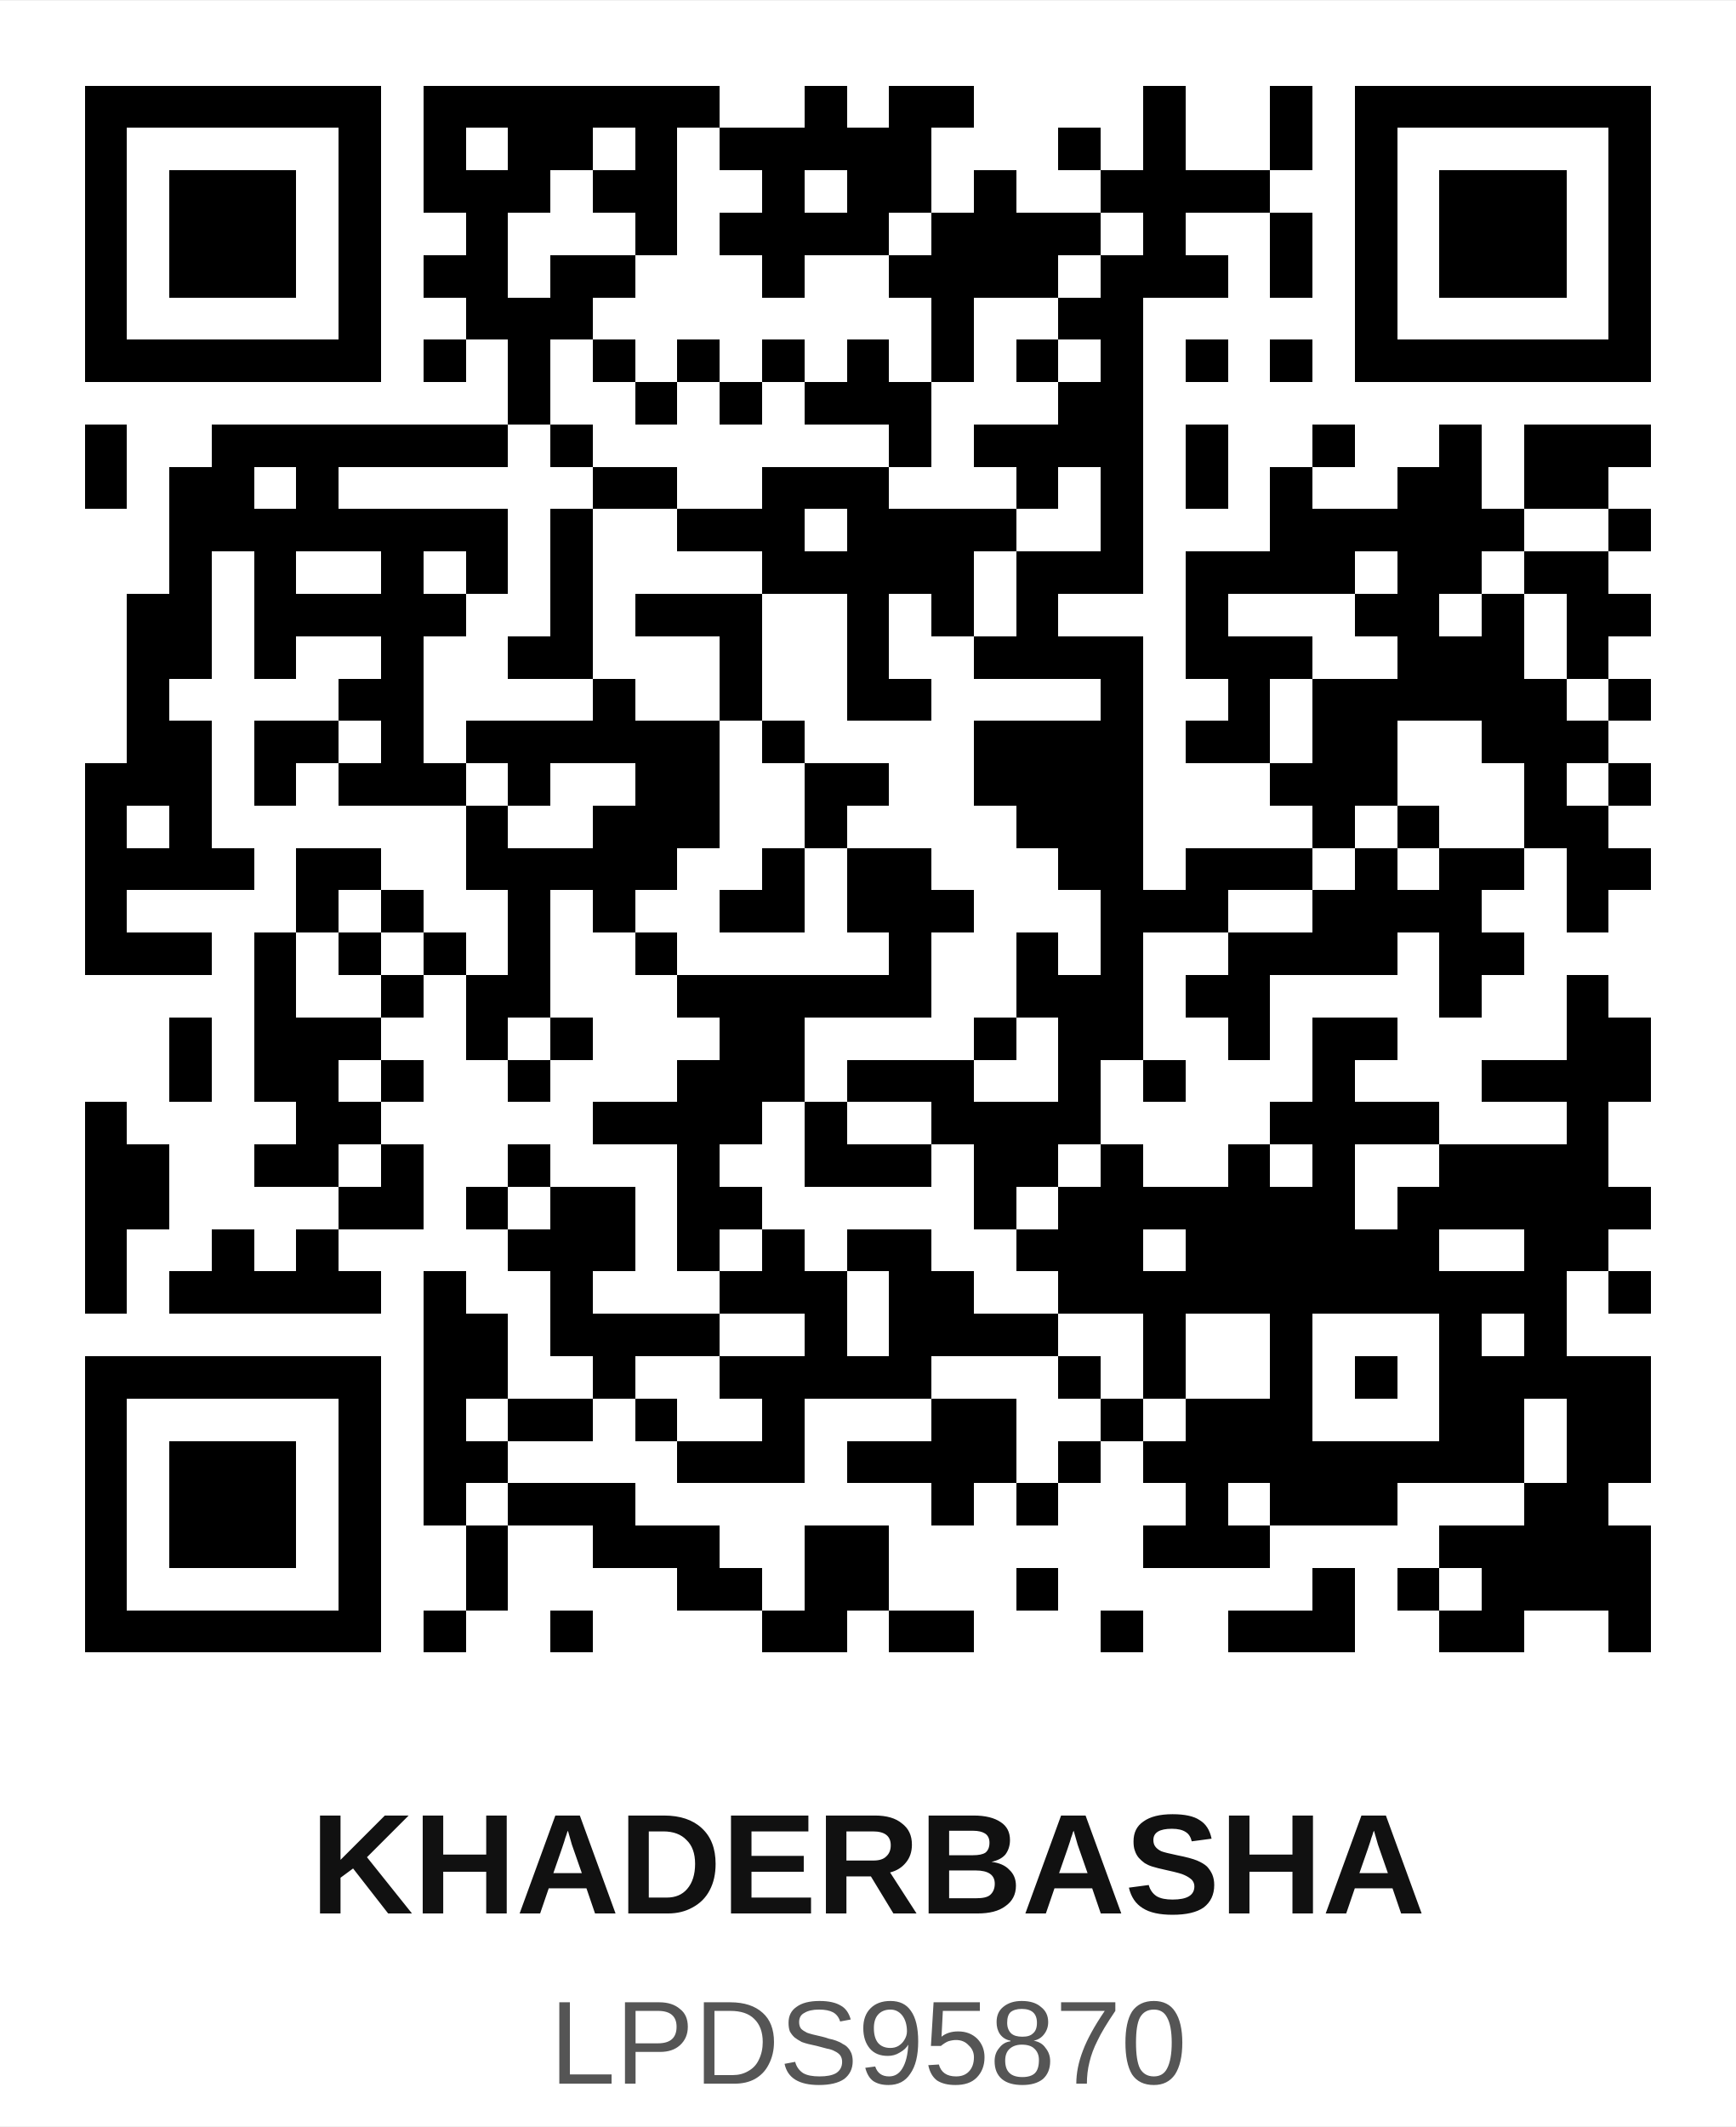
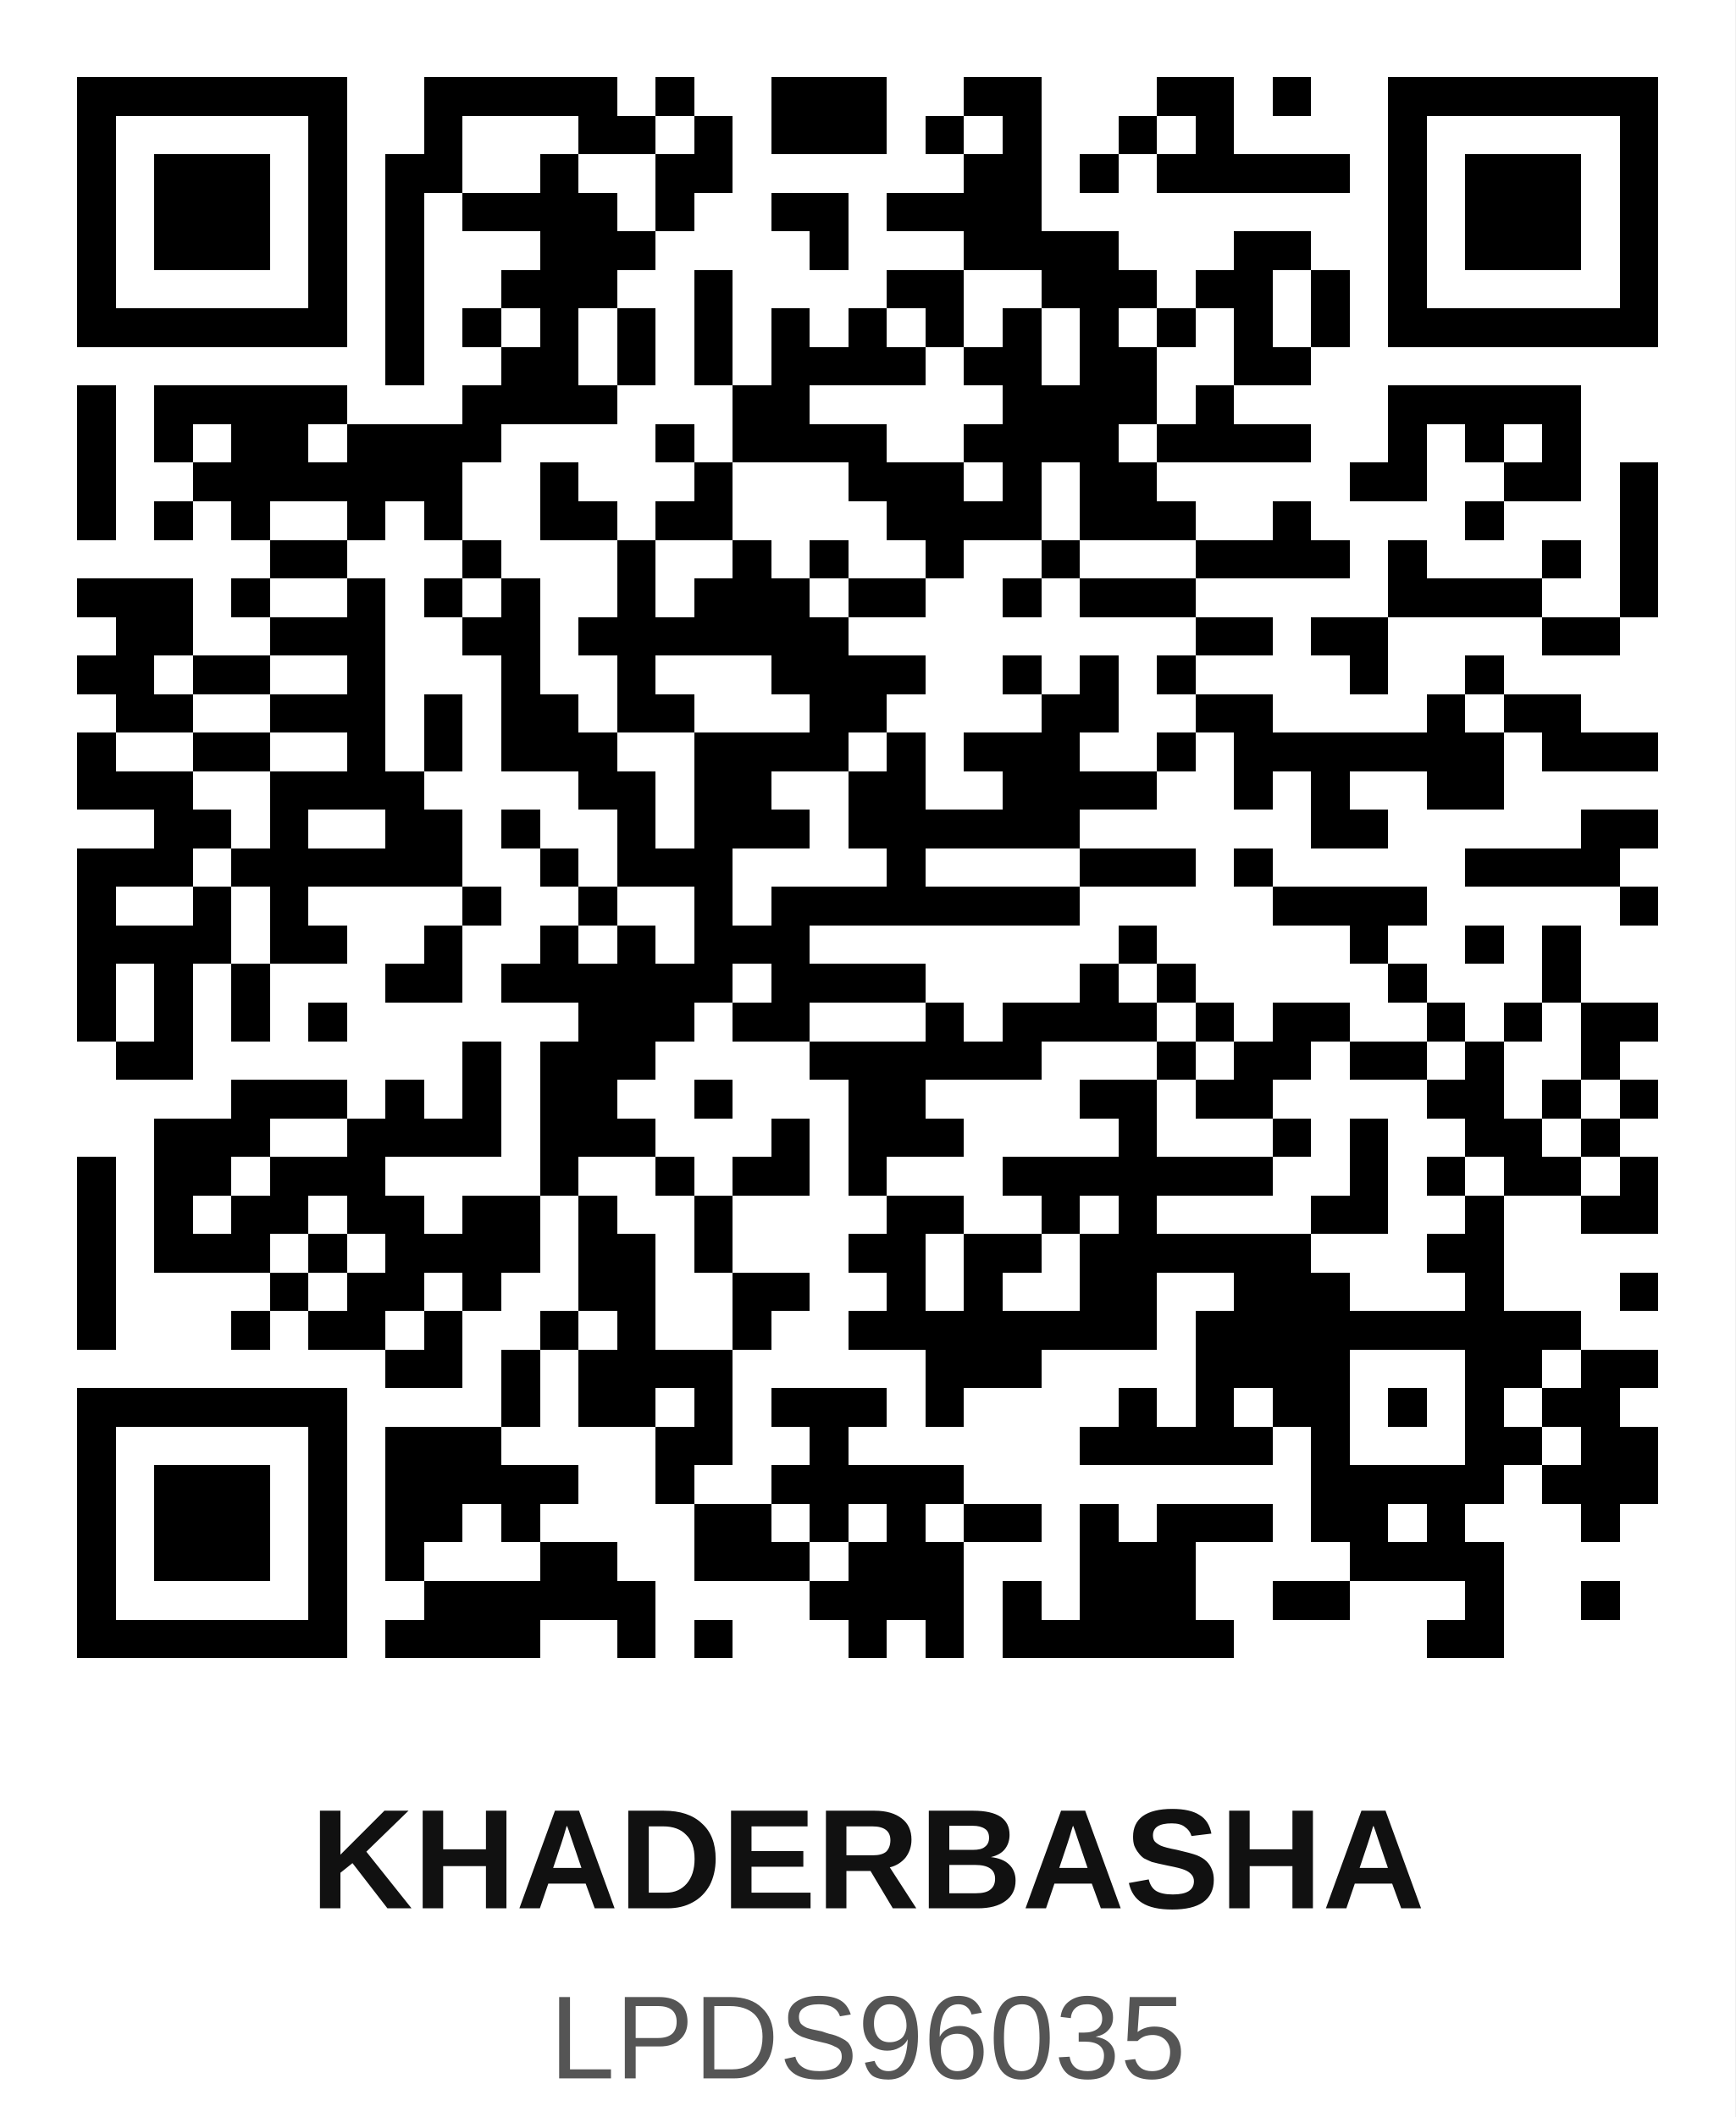
- <svg xmlns="http://www.w3.org/2000/svg" width="200" height="245" viewBox="0 0 41.00 50.18" shape-rendering="crispEdges">
-   <path fill="#ffffff" d="M0 0h41v41H0z" />
-   <path stroke="#000000" d="M2 2.5h7m1 0h7m2 0h1m1 0h2m4 0h1m2 0h1m1 0h7M2 3.5h1m5 0h1m1 0h1m1 0h2m1 0h1m1 0h5m3 0h1m1 0h1m2 0h1m1 0h1m5 0h1M2 4.5h1m1 0h3m1 0h1m1 0h3m1 0h2m2 0h1m1 0h2m1 0h1m2 0h4m2 0h1m1 0h3m1 0h1M2 5.5h1m1 0h3m1 0h1m2 0h1m3 0h1m1 0h4m1 0h4m1 0h1m2 0h1m1 0h1m1 0h3m1 0h1M2 6.5h1m1 0h3m1 0h1m1 0h2m1 0h2m3 0h1m2 0h4m1 0h3m1 0h1m1 0h1m1 0h3m1 0h1M2 7.5h1m5 0h1m2 0h3m8 0h1m2 0h2m5 0h1m5 0h1M2 8.5h7m1 0h1m1 0h1m1 0h1m1 0h1m1 0h1m1 0h1m1 0h1m1 0h1m1 0h1m1 0h1m1 0h1m1 0h7M12 9.5h1m2 0h1m1 0h1m1 0h3m3 0h2M2 10.5h1m2 0h7m1 0h1m7 0h1m1 0h4m1 0h1m2 0h1m2 0h1m1 0h3M2 11.5h1m1 0h2m1 0h1m6 0h2m2 0h3m3 0h1m1 0h1m1 0h1m1 0h1m2 0h2m1 0h2M4 12.5h8m1 0h1m2 0h3m1 0h4m2 0h1m3 0h6m2 0h1M4 13.5h1m1 0h1m2 0h1m1 0h1m1 0h1m4 0h5m1 0h3m1 0h4m1 0h2m1 0h2M3 14.5h2m1 0h5m2 0h1m1 0h3m2 0h1m1 0h1m1 0h1m3 0h1m3 0h2m1 0h1m1 0h2M3 15.5h2m1 0h1m2 0h1m2 0h2m3 0h1m2 0h1m2 0h4m1 0h3m2 0h3m1 0h1M3 16.5h1m4 0h2m4 0h1m2 0h1m2 0h2m4 0h1m2 0h1m1 0h6m1 0h1M3 17.5h2m1 0h2m1 0h1m1 0h6m1 0h1m4 0h4m1 0h2m1 0h2m2 0h3M2 18.5h3m1 0h1m1 0h3m1 0h1m2 0h2m2 0h2m2 0h4m3 0h3m3 0h1m1 0h1M2 19.5h1m1 0h1m6 0h1m2 0h3m2 0h1m4 0h3m4 0h1m1 0h1m2 0h2M2 20.5h4m1 0h2m2 0h5m2 0h1m1 0h2m3 0h2m1 0h3m1 0h1m1 0h2m1 0h2M2 21.5h1m4 0h1m1 0h1m2 0h1m1 0h1m2 0h2m1 0h3m3 0h3m2 0h4m2 0h1M2 22.5h3m1 0h1m1 0h1m1 0h1m1 0h1m2 0h1m5 0h1m2 0h1m1 0h1m2 0h4m1 0h2M6 23.5h1m2 0h1m1 0h2m3 0h6m2 0h3m1 0h2m4 0h1m2 0h1M4 24.5h1m1 0h3m2 0h1m1 0h1m3 0h2m4 0h1m1 0h2m2 0h1m1 0h2m4 0h2M4 25.5h1m1 0h2m1 0h1m2 0h1m3 0h3m1 0h3m2 0h1m1 0h1m3 0h1m3 0h4M2 26.5h1m4 0h2m5 0h4m1 0h1m2 0h4m4 0h4m3 0h1M2 27.5h2m2 0h2m1 0h1m2 0h1m3 0h1m2 0h3m1 0h2m1 0h1m2 0h1m1 0h1m2 0h4M2 28.5h2m4 0h2m1 0h1m1 0h2m1 0h2m5 0h1m1 0h7m1 0h6M2 29.5h1m2 0h1m1 0h1m4 0h3m1 0h1m1 0h1m1 0h2m2 0h3m1 0h6m2 0h2M2 30.5h1m1 0h5m1 0h1m2 0h1m3 0h3m1 0h2m2 0h12m1 0h1M10 31.5h2m1 0h4m2 0h1m1 0h4m2 0h1m2 0h1m3 0h1m1 0h1M2 32.5h7m1 0h2m2 0h1m2 0h5m3 0h1m1 0h1m2 0h1m1 0h1m1 0h5M2 33.5h1m5 0h1m1 0h1m1 0h2m1 0h1m2 0h1m3 0h2m2 0h1m1 0h3m3 0h2m1 0h2M2 34.5h1m1 0h3m1 0h1m1 0h2m4 0h3m1 0h4m1 0h1m1 0h9m1 0h2M2 35.5h1m1 0h3m1 0h1m1 0h1m1 0h3m7 0h1m1 0h1m3 0h1m1 0h3m3 0h2M2 36.5h1m1 0h3m1 0h1m2 0h1m2 0h3m2 0h2m6 0h3m4 0h5M2 37.5h1m5 0h1m2 0h1m4 0h2m1 0h2m3 0h1m6 0h1m1 0h1m1 0h4M2 38.5h7m1 0h1m2 0h1m4 0h2m1 0h2m3 0h1m2 0h3m2 0h2m2 0h1" />
-   <rect x="0" y="41.00" width="41.00" height="9.18" fill="#ffffff" />
-   <text x="20.50" y="45.16" text-anchor="middle" font-family="Arial,Helvetica,sans-serif" font-size="3.36" font-weight="bold" fill="#111111">KHADERBASHA</text>
-   <text x="20.50" y="49.18" text-anchor="middle" font-family="Arial,Helvetica,sans-serif" font-size="2.79" font-weight="normal" fill="#555555">LPDS95870</text>
+ <svg xmlns="http://www.w3.org/2000/svg" width="200" height="244" viewBox="0 0 45.00 54.90" shape-rendering="crispEdges">
+   <path fill="#ffffff" d="M0 0h45v45H0z" />
+   <path stroke="#000000" d="M2 2.5h7m2 0h5m1 0h1m2 0h3m2 0h2m3 0h2m1 0h1m2 0h7M2 3.5h1m5 0h1m2 0h1m3 0h2m1 0h1m1 0h3m1 0h1m1 0h1m2 0h1m1 0h1m4 0h1m5 0h1M2 4.5h1m1 0h3m1 0h1m1 0h2m2 0h1m2 0h2m6 0h2m1 0h1m1 0h5m1 0h1m1 0h3m1 0h1M2 5.5h1m1 0h3m1 0h1m1 0h1m1 0h4m1 0h1m2 0h2m1 0h4m9 0h1m1 0h3m1 0h1M2 6.5h1m1 0h3m1 0h1m1 0h1m3 0h3m4 0h1m3 0h4m3 0h2m2 0h1m1 0h3m1 0h1M2 7.5h1m5 0h1m1 0h1m2 0h3m2 0h1m4 0h2m2 0h3m1 0h2m1 0h1m1 0h1m5 0h1M2 8.5h7m1 0h1m1 0h1m1 0h1m1 0h1m1 0h1m1 0h1m1 0h1m1 0h1m1 0h1m1 0h1m1 0h1m1 0h1m1 0h1m1 0h7M10 9.5h1m2 0h2m1 0h1m1 0h1m1 0h4m1 0h2m1 0h2m2 0h2M2 10.5h1m1 0h5m3 0h4m3 0h2m5 0h4m1 0h1m4 0h5M2 11.5h1m1 0h1m1 0h2m1 0h4m4 0h1m1 0h4m2 0h4m1 0h4m2 0h1m1 0h1m1 0h1M2 12.5h1m2 0h7m2 0h1m3 0h1m3 0h3m1 0h1m1 0h2m5 0h2m2 0h2m1 0h1M2 13.5h1m1 0h1m1 0h1m2 0h1m1 0h1m2 0h2m1 0h2m4 0h4m1 0h3m2 0h1m4 0h1m3 0h1M7 14.5h2m3 0h1m3 0h1m2 0h1m1 0h1m2 0h1m2 0h1m3 0h4m1 0h1m3 0h1m1 0h1M2 15.5h3m1 0h1m2 0h1m1 0h1m1 0h1m2 0h1m1 0h3m1 0h2m2 0h1m1 0h3m5 0h4m2 0h1M3 16.5h2m2 0h3m2 0h2m1 0h7m9 0h2m1 0h2m4 0h2M2 17.5h2m1 0h2m2 0h1m3 0h1m2 0h1m3 0h4m2 0h1m1 0h1m1 0h1m4 0h1m2 0h1M3 18.5h2m2 0h3m1 0h1m1 0h2m1 0h2m3 0h2m4 0h2m2 0h2m4 0h1m1 0h2M2 19.5h1m2 0h2m2 0h1m1 0h1m1 0h3m2 0h4m1 0h1m1 0h3m2 0h1m1 0h7m1 0h3M2 20.5h3m2 0h4m4 0h2m1 0h2m2 0h2m2 0h4m2 0h1m1 0h1m2 0h2M4 21.5h2m1 0h1m2 0h2m1 0h1m2 0h1m1 0h3m1 0h6m6 0h2m5 0h2M2 22.5h3m1 0h6m2 0h1m1 0h3m4 0h1m4 0h3m1 0h1m5 0h4M2 23.5h1m2 0h1m1 0h1m4 0h1m2 0h1m2 0h1m1 0h8m5 0h4m5 0h1M2 24.5h4m1 0h2m2 0h1m2 0h1m1 0h1m1 0h3m8 0h1m5 0h1m2 0h1m1 0h1M2 25.5h1m1 0h1m1 0h1m3 0h2m1 0h6m1 0h4m4 0h1m1 0h1m5 0h1m3 0h1M2 26.5h1m1 0h1m1 0h1m1 0h1m6 0h3m1 0h2m3 0h1m1 0h4m1 0h1m1 0h2m2 0h1m1 0h1m1 0h2M3 27.5h2m7 0h1m1 0h3m4 0h6m3 0h1m1 0h2m1 0h2m1 0h1m2 0h1M6 28.5h3m1 0h1m1 0h1m1 0h2m2 0h1m3 0h2m4 0h2m1 0h2m4 0h2m1 0h1m1 0h1M4 29.5h3m2 0h4m1 0h3m3 0h1m1 0h3m4 0h1m3 0h1m1 0h1m2 0h2m1 0h1M2 30.5h1m1 0h2m1 0h3m4 0h1m2 0h1m1 0h2m1 0h1m3 0h7m2 0h1m1 0h1m1 0h2m1 0h1M2 31.5h1m1 0h1m1 0h2m1 0h2m1 0h2m1 0h1m2 0h1m4 0h2m2 0h1m1 0h1m4 0h2m2 0h1m2 0h2M2 32.5h1m1 0h3m1 0h1m1 0h4m1 0h2m1 0h1m3 0h2m1 0h2m1 0h6m3 0h2M2 33.5h1m4 0h1m1 0h2m1 0h1m2 0h2m2 0h2m2 0h1m1 0h1m2 0h2m2 0h3m3 0h1m3 0h1M2 34.5h1m3 0h1m1 0h2m1 0h1m2 0h1m1 0h1m2 0h1m2 0h8m1 0h10M10 35.5h2m1 0h1m1 0h4m5 0h3m4 0h4m3 0h2m1 0h2M2 36.5h7m4 0h1m1 0h2m1 0h1m1 0h3m1 0h1m4 0h1m1 0h1m1 0h2m1 0h1m1 0h1m1 0h2M2 37.5h1m5 0h1m1 0h3m4 0h2m2 0h1m6 0h5m1 0h1m3 0h2m1 0h2M2 38.5h1m1 0h3m1 0h1m1 0h5m2 0h1m2 0h5m9 0h5m1 0h3M2 39.5h1m1 0h3m1 0h1m1 0h2m1 0h1m4 0h2m1 0h1m1 0h1m1 0h2m1 0h1m1 0h3m1 0h2m1 0h1m3 0h1M2 40.5h1m1 0h3m1 0h1m1 0h1m3 0h2m2 0h3m1 0h3m3 0h3m4 0h4M2 41.5h1m5 0h1m2 0h6m4 0h4m1 0h1m1 0h3m2 0h2m3 0h1m2 0h1M2 42.5h7m1 0h4m2 0h1m1 0h1m3 0h1m1 0h1m1 0h6m5 0h2" />
+   <rect x="0" y="45.00" width="45.00" height="9.90" fill="#ffffff" />
+   <text x="22.50" y="49.49" text-anchor="middle" font-family="Arial,Helvetica,sans-serif" font-size="3.69" font-weight="bold" fill="#111111">KHADERBASHA</text>
+   <text x="22.50" y="53.90" text-anchor="middle" font-family="Arial,Helvetica,sans-serif" font-size="3.06" font-weight="normal" fill="#555555">LPDS96035</text>
</svg>
